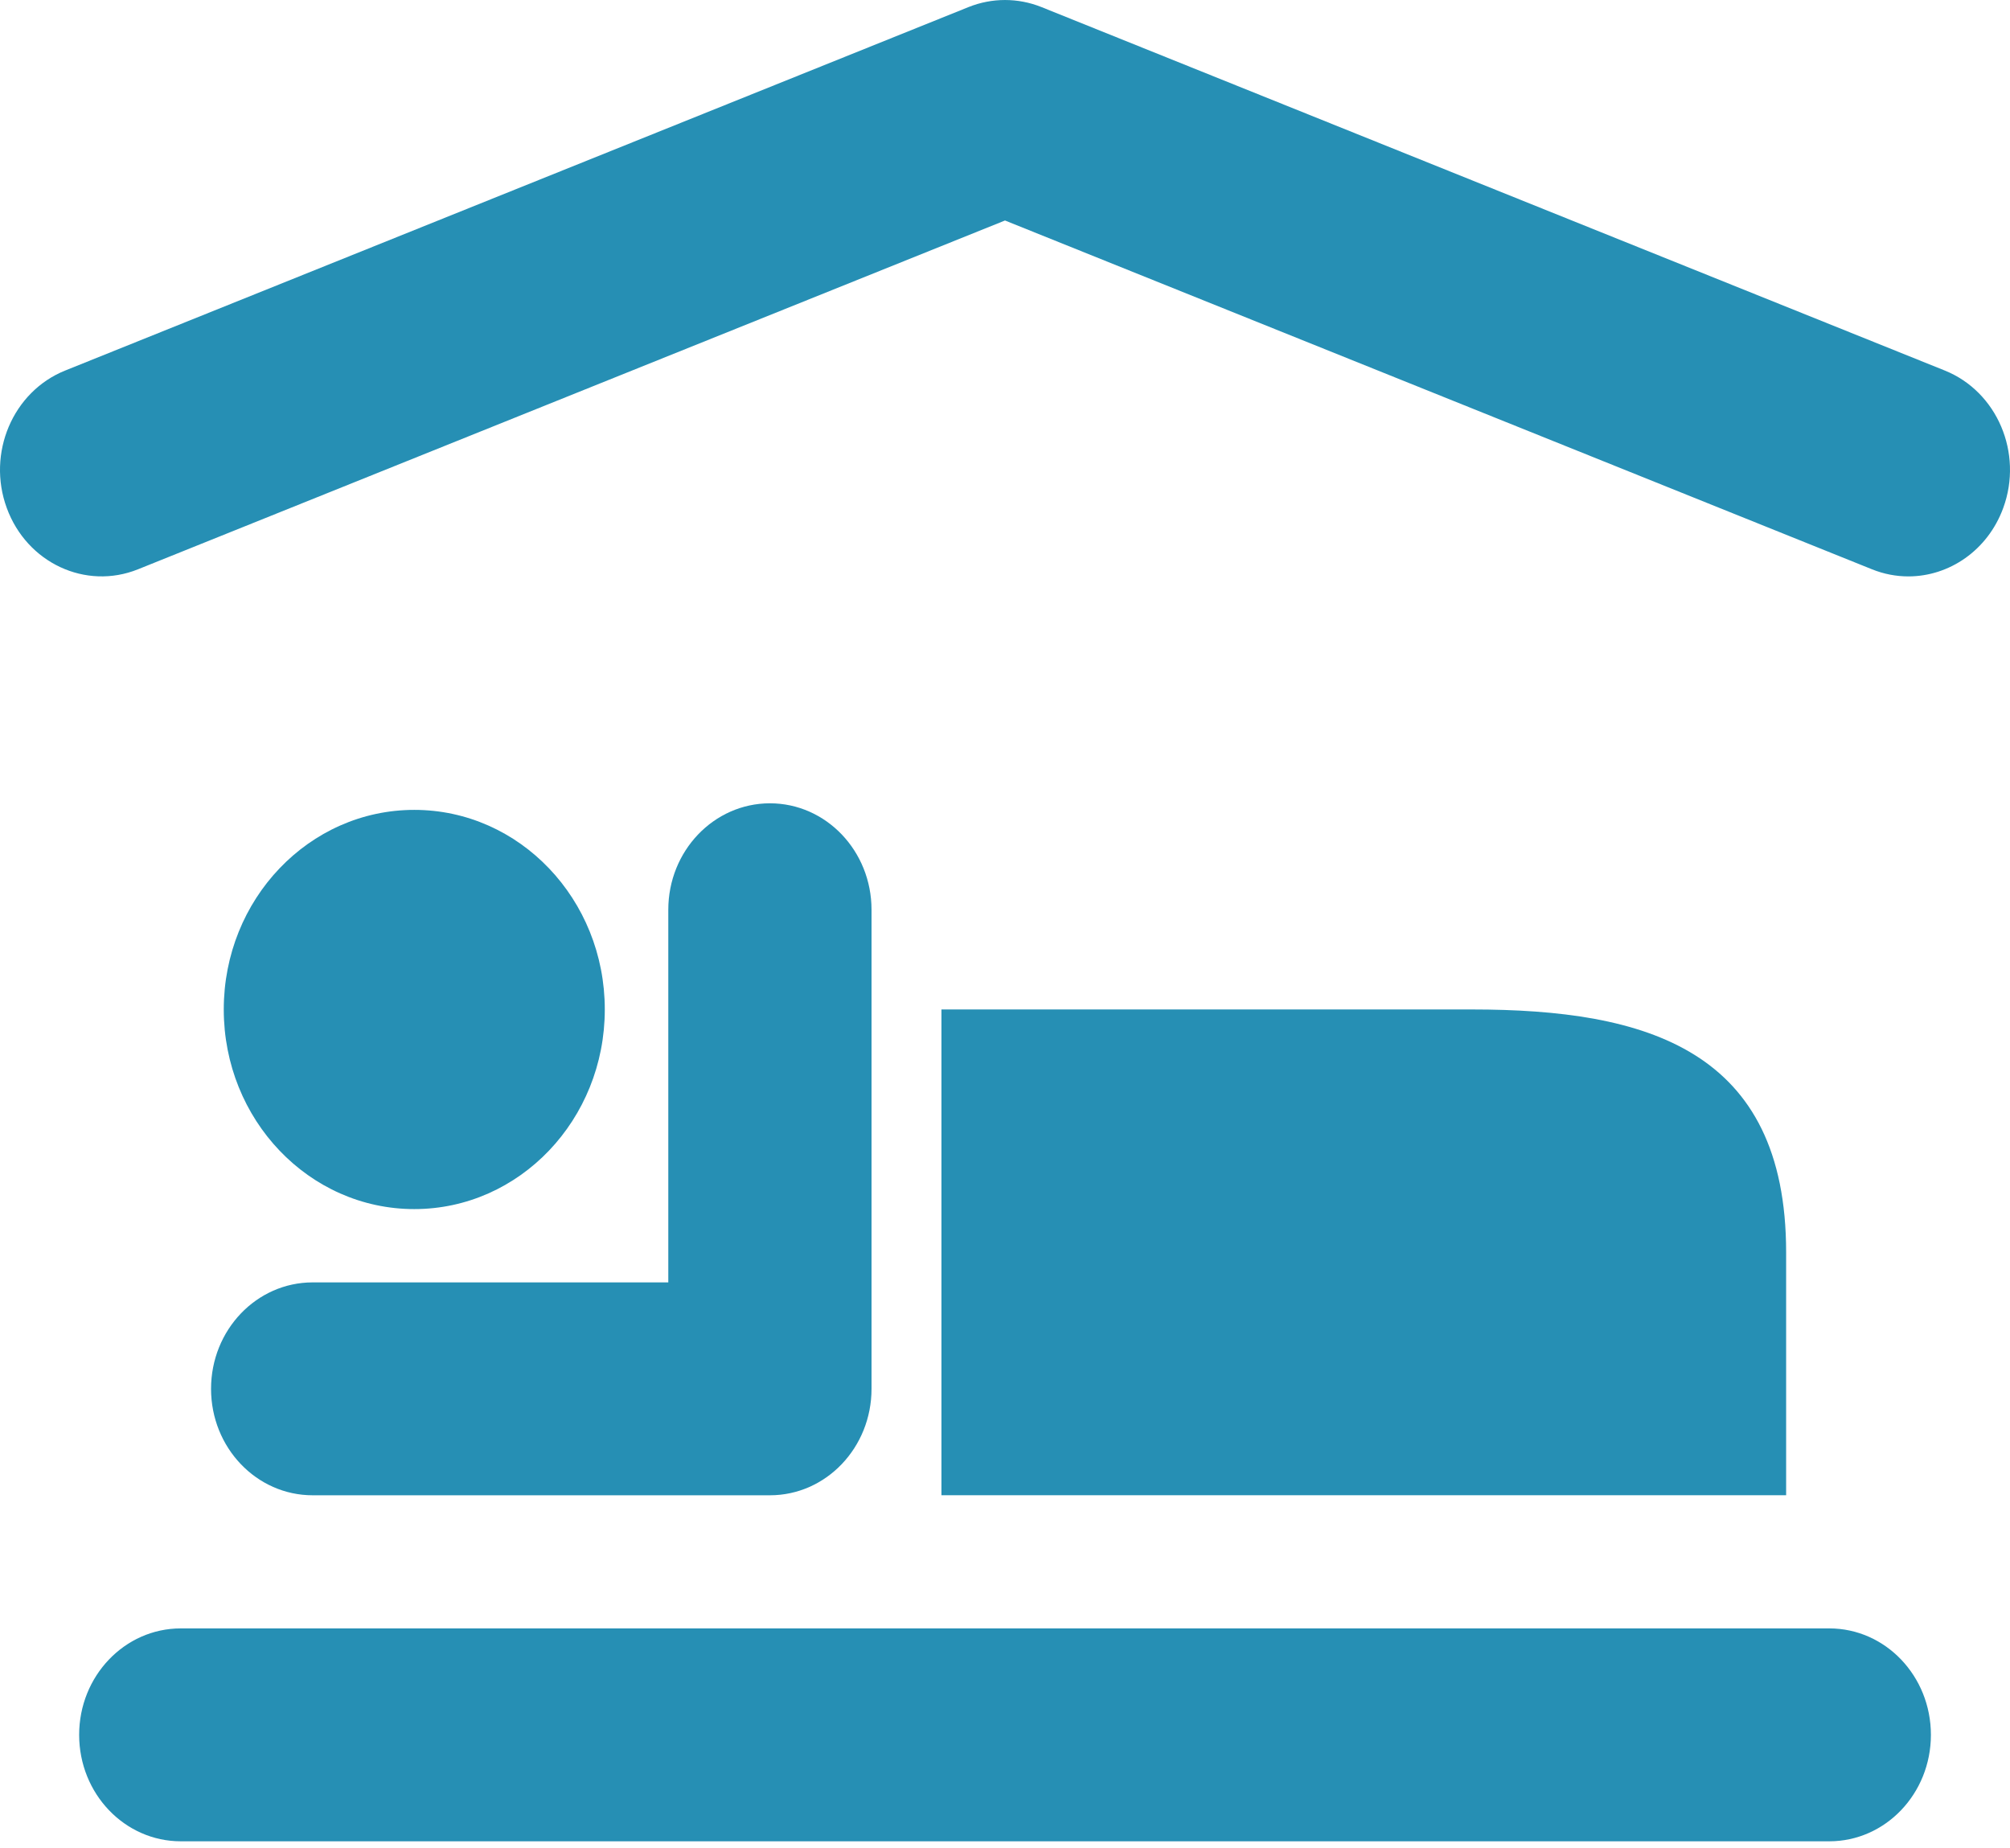
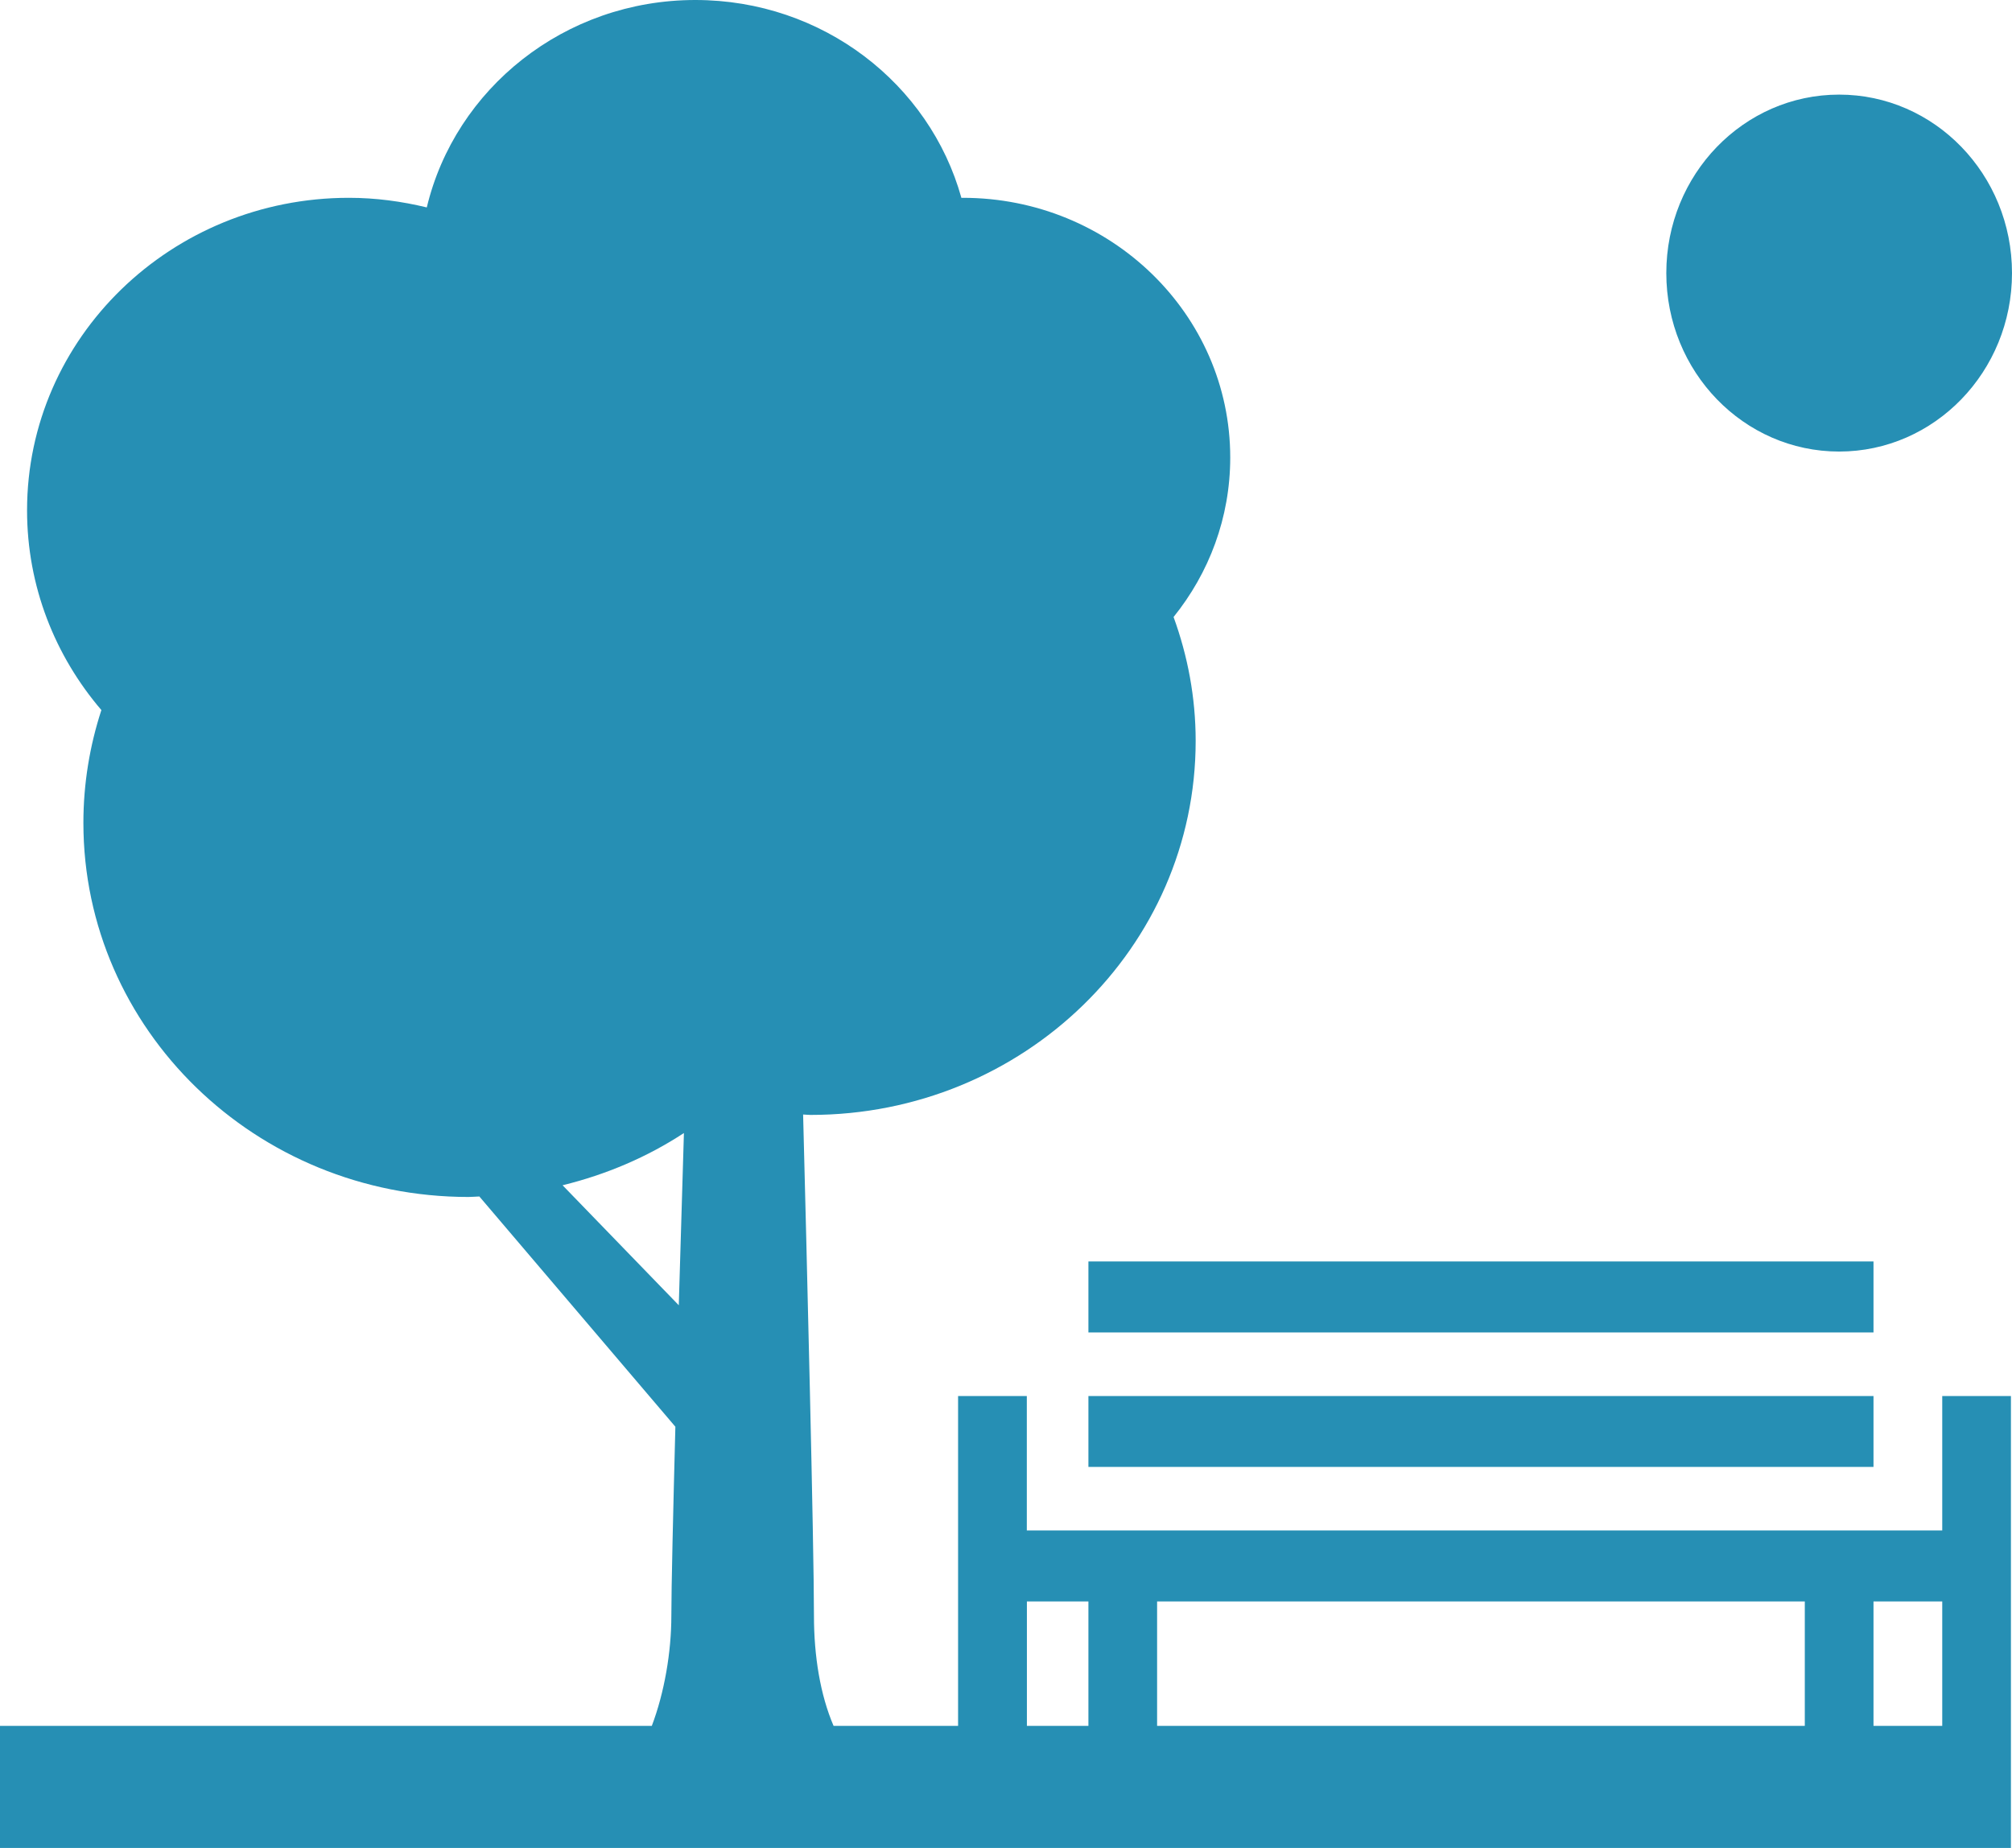
- <svg xmlns="http://www.w3.org/2000/svg" width="37" height="34" viewBox="0 0 37 34" fill="none">
-   <path d="M35.129 10.608C34.906 10.608 34.679 10.566 34.459 10.477L18.5 4.058L2.541 10.477C1.577 10.865 0.495 10.36 0.125 9.35C-0.246 8.34 0.236 7.206 1.201 6.819L17.829 0.13C18.261 -0.043 18.739 -0.043 19.171 0.13L35.799 6.819C36.764 7.207 37.246 8.34 36.875 9.35C36.589 10.13 35.88 10.608 35.129 10.608Z" fill="#268FB4" />
-   <path d="M7.626 22.252C9.563 22.252 11.133 20.607 11.133 18.578C11.133 16.549 9.563 14.905 7.626 14.905C5.689 14.905 4.119 16.549 4.119 18.578C4.119 20.607 5.689 22.252 7.626 22.252Z" fill="#268FB4" />
-   <path d="M14.173 27.519H5.755C4.722 27.519 3.885 26.642 3.885 25.56C3.885 24.478 4.722 23.601 5.755 23.601H12.302V16.743C12.302 15.661 13.14 14.784 14.173 14.784C15.206 14.784 16.043 15.661 16.043 16.743V25.56C16.043 26.642 15.206 27.519 14.173 27.519Z" fill="#268FB4" />
-   <path d="M32.879 23.049V27.518H17.33V18.578H27.092C30.307 18.578 32.879 19.313 32.879 23.049Z" fill="#268FB4" />
-   <path d="M33.674 33.887H3.327C2.294 33.887 1.457 33.01 1.457 31.928C1.457 30.846 2.295 29.969 3.327 29.969H33.674C34.707 29.969 35.544 30.846 35.544 31.928C35.544 33.01 34.707 33.887 33.674 33.887Z" fill="#268FB4" />
+ <svg xmlns="http://www.w3.org/2000/svg" width="49" height="45" viewBox="0 0 49 45" fill="none">
+   <path d="M45.627 32.447H26.507V30.718H45.627L45.627 32.447ZM47.301 33.995H48.974V42.028V43.864V45H0V42.028H15.874C16.181 41.217 16.35 40.231 16.35 39.345C16.35 38.668 16.393 36.839 16.448 34.743L11.674 29.136C11.586 29.138 11.5 29.148 11.409 29.148C6.23 29.148 2.031 25.07 2.031 20.039C2.031 19.081 2.186 18.159 2.469 17.291C1.34 15.972 0.659 14.277 0.659 12.428C0.659 8.225 4.169 4.817 8.497 4.817C9.153 4.817 9.786 4.904 10.394 5.051C11.085 2.16 13.748 0 16.935 0C20.038 0 22.642 2.044 23.414 4.819C23.425 4.819 23.437 4.817 23.448 4.817C27.045 4.817 29.961 7.649 29.961 11.141C29.961 12.607 29.445 13.954 28.581 15.025C28.925 15.97 29.119 16.982 29.119 18.042C29.119 23.072 24.92 27.15 19.741 27.15C19.68 27.15 19.621 27.142 19.559 27.14C19.645 30.459 19.823 37.596 19.823 39.345C19.823 40.333 19.977 41.273 20.301 42.028H23.333V33.995H25.007V37.269H47.301V33.995ZM16.531 31.785C16.577 30.184 16.624 28.668 16.656 27.591C15.768 28.174 14.769 28.601 13.701 28.863L16.531 31.785ZM28.18 38.997V42.028H43.954V38.997H28.18ZM25.009 42.028H26.507V38.997H25.009V42.028ZM47.301 42.028V38.997H45.627V42.028H47.301ZM26.507 35.721H45.627V33.995H26.507V35.721ZM44.79 10.996C47.114 10.996 49 9.05 49 6.65C49 4.249 47.115 2.304 44.79 2.304C42.464 2.304 40.581 4.249 40.581 6.65C40.581 9.05 42.464 10.996 44.79 10.996Z" fill="#268FB4" />
</svg>
